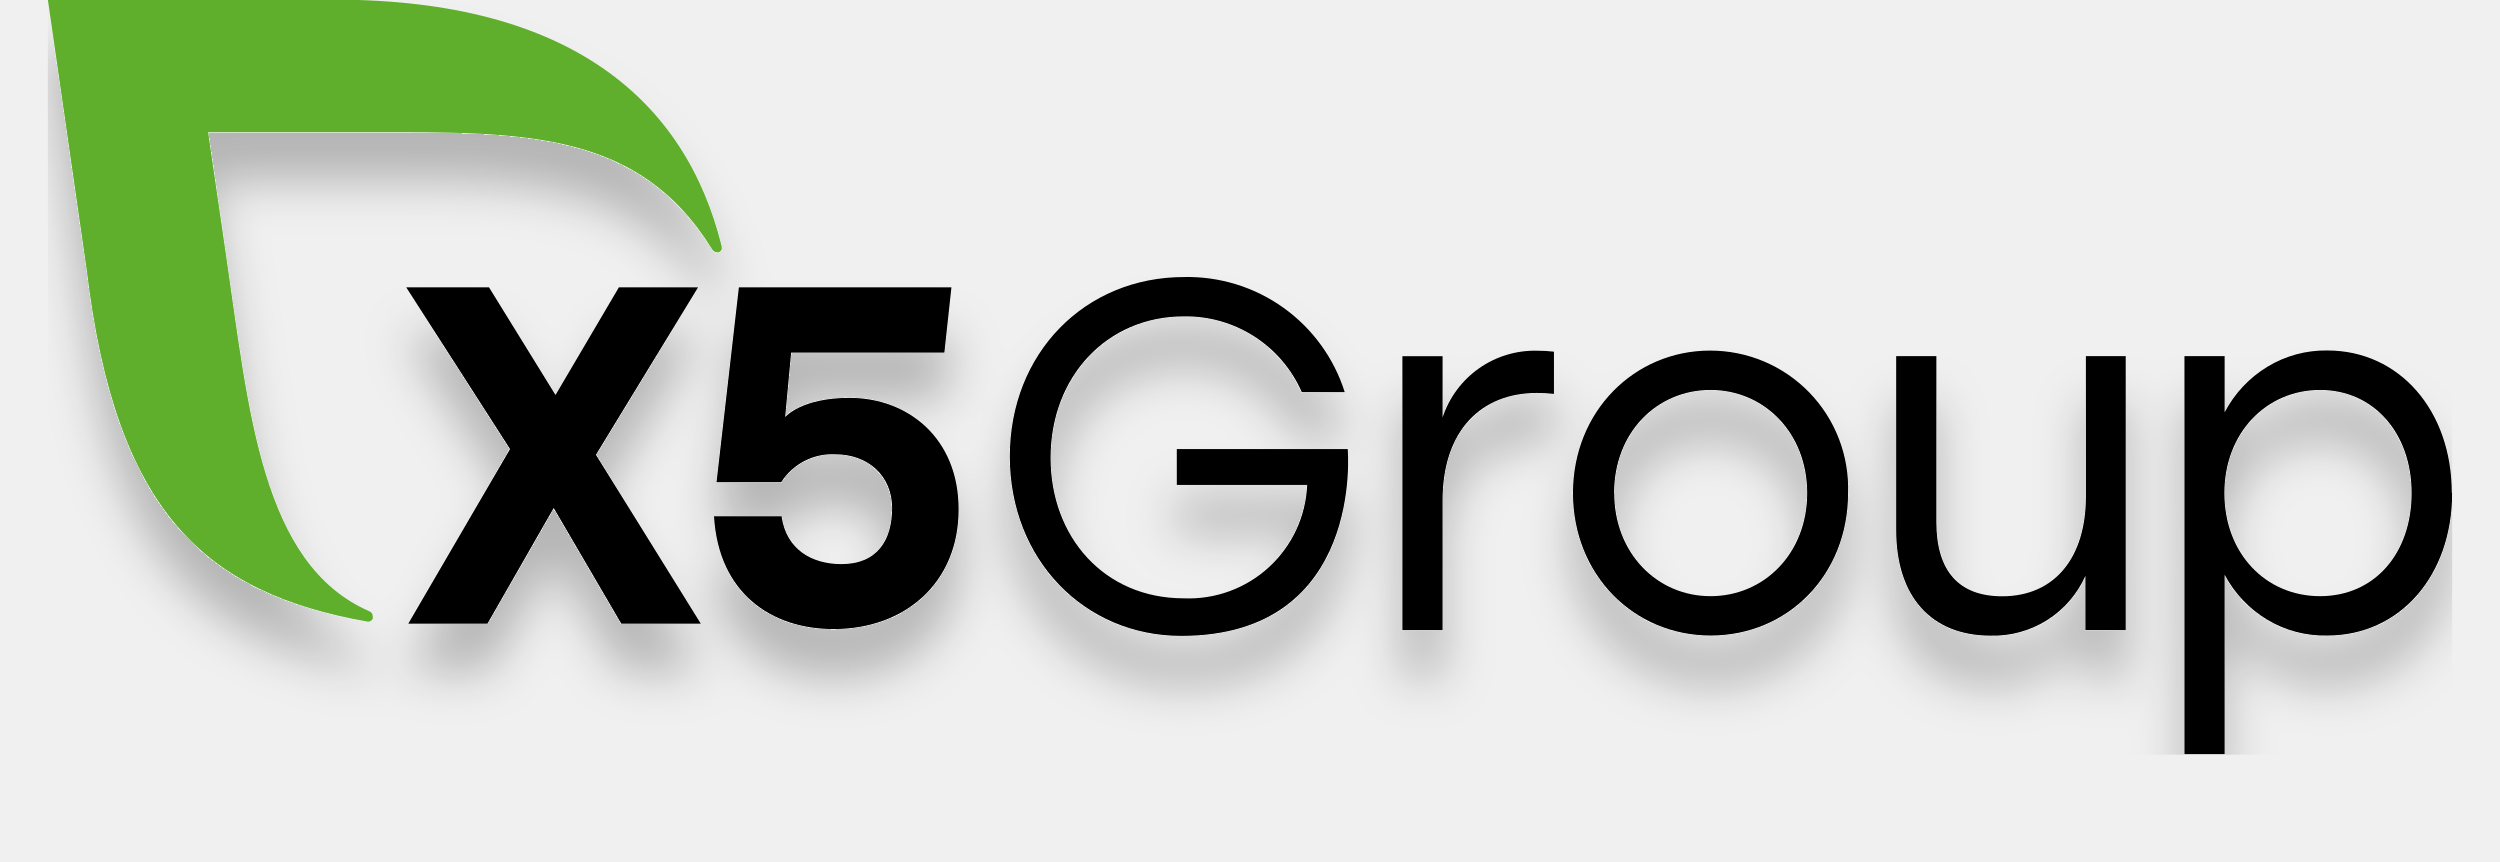
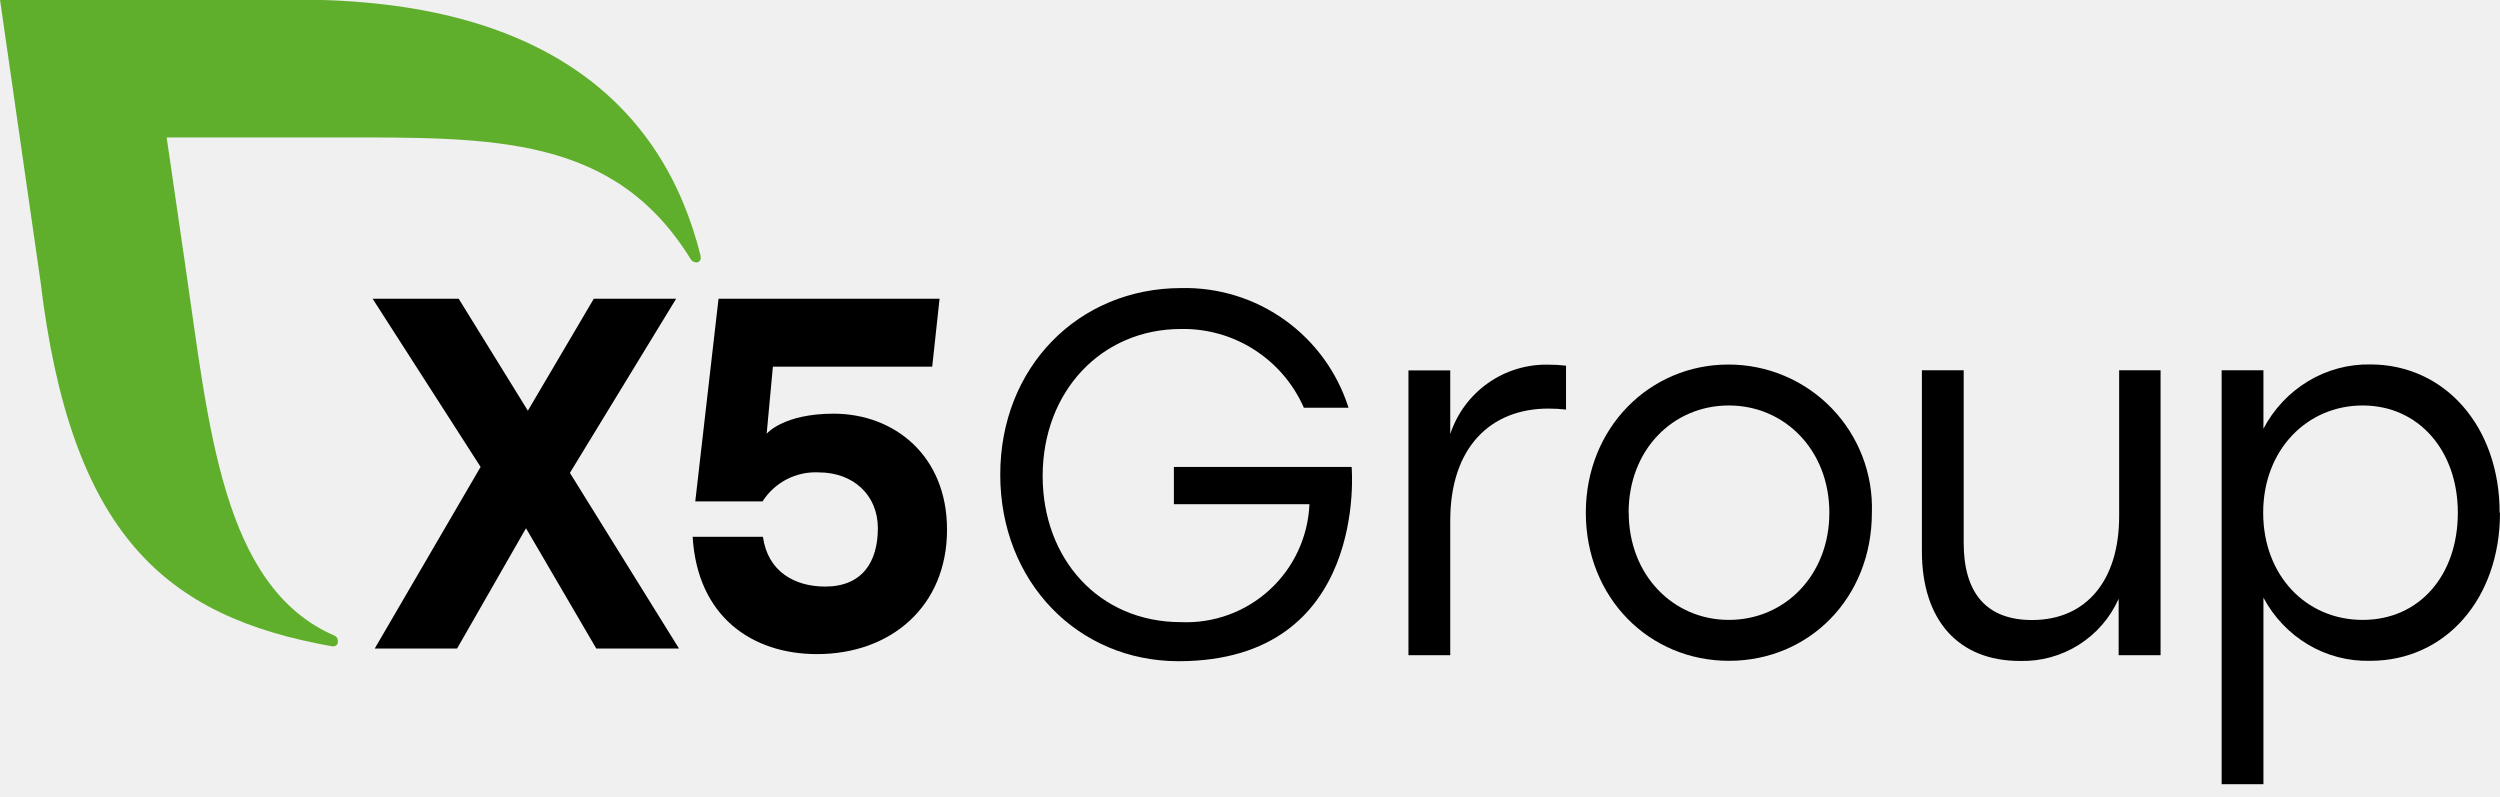
- <svg xmlns="http://www.w3.org/2000/svg" width="209" height="72" viewBox="0 0 209 72" fill="none">
-   <g clip-path="url(#clip0_4_2)" filter="url(#filter0_d_4_2)">
-     <path d="M51.94 52.14L46.29 42.47L40.75 52.14H34.13L42.64 37.54L33.96 24.02H40.88L46.44 33.02L51.74 24.02H58.36L49.82 38.02L58.59 52.14H51.94Z" fill="black" />
-     <path d="M80.14 42.59C80.14 48.76 75.62 52.59 69.69 52.59C64.48 52.59 60.07 49.59 59.69 43.16H65.34C65.73 45.97 67.91 47.16 70.34 47.16C73.34 47.16 74.58 45.16 74.58 42.47C74.58 39.78 72.58 37.98 69.83 37.98C68.938 37.934 68.049 38.125 67.255 38.535C66.461 38.944 65.79 39.557 65.31 40.31H59.9L61.77 24.02H79.54L78.95 29.48H66.14L65.64 34.87C65.64 34.87 66.97 33.26 71.02 33.26C75.9 33.26 80.14 36.63 80.14 42.57" fill="black" />
-     <path d="M60.32 20.54C57.32 8.47 47.76 -0.03 27.94 -0.03H4L7.25 22.58C9.69 42.98 17.25 49.58 30.69 51.96C30.752 51.976 30.818 51.976 30.88 51.96C30.943 51.945 31.002 51.914 31.05 51.87C31.099 51.826 31.137 51.771 31.16 51.71C31.174 51.648 31.174 51.583 31.16 51.52C31.162 51.432 31.137 51.345 31.09 51.27C31.044 51.199 30.978 51.144 30.9 51.11C21.83 47.18 20.8 34.29 18.9 21.36L17.4 11.05H31.06C43.66 11.05 53.38 10.85 59.54 20.85C59.582 20.919 59.641 20.978 59.71 21.02C59.78 21.062 59.859 21.086 59.94 21.09C59.993 21.101 60.047 21.101 60.1 21.09C60.153 21.067 60.201 21.033 60.24 20.99C60.279 20.95 60.309 20.902 60.33 20.85C60.341 20.794 60.341 20.736 60.33 20.68C60.337 20.637 60.337 20.593 60.33 20.55" fill="#5FAF2D" />
-     <path d="M112.67 37.54C112.67 37.54 114.09 53.16 98.75 53.16C90.67 53.16 84.42 46.79 84.42 38.16C84.42 29.53 90.69 23.16 98.99 23.16C101.968 23.097 104.885 24 107.306 25.734C109.728 27.469 111.522 29.941 112.42 32.78H108.83C107.992 30.869 106.608 29.249 104.852 28.123C103.096 26.996 101.046 26.414 98.96 26.45C92.57 26.45 87.83 31.45 87.83 38.28C87.83 44.9 92.32 50.02 98.96 50.02C101.586 50.131 104.148 49.195 106.083 47.417C108.018 45.639 109.168 43.166 109.28 40.54H98.38V37.54H112.68H112.67Z" fill="black" />
-     <path d="M129.91 29.39V32.93C129.439 32.876 128.964 32.849 128.49 32.85C123.84 32.85 120.6 35.97 120.6 41.85V52.68H117.24V29.78H120.6V34.9C121.146 33.241 122.212 31.802 123.641 30.796C125.069 29.791 126.784 29.273 128.53 29.32C128.991 29.319 129.452 29.345 129.91 29.4" fill="black" />
-     <path d="M154.5 41.22C154.5 48.09 149.44 53.13 143.01 53.13C136.58 53.13 131.5 48.05 131.5 41.22C131.5 34.39 136.64 29.31 142.95 29.31C144.499 29.305 146.033 29.613 147.46 30.214C148.887 30.815 150.178 31.698 151.257 32.81C152.335 33.922 153.178 35.24 153.735 36.685C154.292 38.13 154.552 39.672 154.5 41.22ZM134.95 41.22C134.95 46.22 138.51 49.84 143 49.84C147.49 49.84 151.08 46.26 151.08 41.22C151.08 36.18 147.48 32.6 143 32.6C138.52 32.6 134.94 36.14 134.94 41.22H134.95Z" fill="black" />
-     <path d="M177.71 29.77V52.68H174.34V48.14C173.662 49.665 172.546 50.954 171.134 51.844C169.722 52.734 168.078 53.185 166.41 53.14C161.47 53.14 158.52 49.89 158.52 44.31V29.77H161.88V43.64C161.88 47.72 163.74 49.85 167.38 49.85C171.79 49.85 174.38 46.6 174.38 41.52V29.77H177.75H177.71Z" fill="black" />
-     <path d="M205 41.22C205 48.13 200.63 53.13 194.56 53.13C192.803 53.173 191.07 52.719 189.56 51.82C188.046 50.913 186.808 49.609 185.98 48.05V63.05H182.62V29.77H185.98V34.47C186.805 32.892 188.047 31.571 189.57 30.65C191.077 29.739 192.81 29.271 194.57 29.3C200.57 29.3 204.97 34.3 204.97 41.21L205 41.22ZM201.61 41.22C201.61 36.22 198.45 32.6 193.96 32.6C189.47 32.6 185.96 36.18 185.96 41.22C185.96 46.26 189.4 49.84 193.96 49.84C198.52 49.84 201.61 46.26 201.61 41.22Z" fill="black" />
+ <svg xmlns="http://www.w3.org/2000/svg" width="201" height="64" viewBox="0 0 201 64" fill="none">
+   <g clip-path="url(#clip0_4_2)">
+     <path d="M47.94 52.14L42.29 42.47L36.75 52.14H30.13L38.64 37.54L29.96 24.02H36.88L42.44 33.02L47.74 24.02H54.36L45.82 38.02L54.59 52.14H47.94Z" fill="black" />
+     <path d="M76.14 42.59C76.14 48.76 71.62 52.59 65.69 52.59C60.48 52.59 56.07 49.59 55.69 43.16H61.34C61.73 45.97 63.91 47.16 66.34 47.16C69.34 47.16 70.58 45.16 70.58 42.47C70.58 39.78 68.58 37.98 65.83 37.98C64.938 37.934 64.049 38.125 63.255 38.535C62.461 38.944 61.79 39.557 61.31 40.31H55.9L57.77 24.02H75.54L74.95 29.48H62.14L61.64 34.87C61.64 34.87 62.97 33.26 67.02 33.26C71.9 33.26 76.14 36.63 76.14 42.57" fill="black" />
+     <path d="M56.32 20.54C53.32 8.47 43.76 -0.03 23.94 -0.03H0L3.25 22.58C5.69 42.98 13.25 49.58 26.69 51.96C26.752 51.976 26.818 51.976 26.88 51.96C26.943 51.945 27.002 51.914 27.05 51.87C27.099 51.826 27.137 51.771 27.16 51.71C27.174 51.648 27.174 51.583 27.16 51.52C27.162 51.432 27.137 51.345 27.09 51.27C27.044 51.199 26.978 51.144 26.9 51.11C17.83 47.18 16.8 34.29 14.9 21.36L13.4 11.05H27.06C39.66 11.05 49.38 10.85 55.54 20.85C55.582 20.919 55.641 20.978 55.71 21.02C55.78 21.062 55.859 21.086 55.94 21.09C55.993 21.101 56.047 21.101 56.1 21.09C56.153 21.067 56.201 21.033 56.24 20.99C56.279 20.95 56.309 20.902 56.33 20.85C56.341 20.794 56.341 20.736 56.33 20.68C56.337 20.637 56.337 20.593 56.33 20.55" fill="#5FAF2D" />
+     <path d="M108.67 37.54C108.67 37.54 110.09 53.16 94.75 53.16C86.67 53.16 80.42 46.79 80.42 38.16C80.42 29.53 86.69 23.16 94.99 23.16C97.968 23.097 100.885 24 103.306 25.734C105.728 27.469 107.522 29.941 108.42 32.78H104.83C103.992 30.869 102.608 29.249 100.852 28.123C99.096 26.996 97.046 26.414 94.96 26.45C88.57 26.45 83.83 31.45 83.83 38.28C83.83 44.9 88.32 50.02 94.96 50.02C97.586 50.131 100.148 49.195 102.083 47.417C104.018 45.639 105.168 43.166 105.28 40.54H94.38V37.54H108.68H108.67Z" fill="black" />
+     <path d="M125.91 29.39V32.93C125.439 32.876 124.964 32.849 124.49 32.85C119.84 32.85 116.6 35.97 116.6 41.85V52.68H113.24V29.78H116.6V34.9C117.146 33.241 118.212 31.802 119.641 30.796C121.069 29.791 122.784 29.273 124.53 29.32C124.991 29.319 125.452 29.345 125.91 29.4" fill="black" />
+     <path d="M150.5 41.22C150.5 48.09 145.44 53.13 139.01 53.13C132.58 53.13 127.5 48.05 127.5 41.22C127.5 34.39 132.64 29.31 138.95 29.31C140.499 29.305 142.033 29.613 143.46 30.214C144.887 30.815 146.178 31.698 147.257 32.81C148.335 33.922 149.178 35.24 149.735 36.685C150.292 38.13 150.552 39.672 150.5 41.22ZM130.95 41.22C130.95 46.22 134.51 49.84 139 49.84C143.49 49.84 147.08 46.26 147.08 41.22C147.08 36.18 143.48 32.6 139 32.6C134.52 32.6 130.94 36.14 130.94 41.22H130.95Z" fill="black" />
+     <path d="M173.71 29.77V52.68H170.34V48.14C169.662 49.665 168.546 50.954 167.134 51.844C165.722 52.734 164.078 53.185 162.41 53.14C157.47 53.14 154.52 49.89 154.52 44.31V29.77H157.88V43.64C157.88 47.72 159.74 49.85 163.38 49.85C167.79 49.85 170.38 46.6 170.38 41.52V29.77H173.75H173.71Z" fill="black" />
+     <path d="M201 41.22C201 48.13 196.63 53.13 190.56 53.13C188.803 53.173 187.07 52.719 185.56 51.82C184.046 50.913 182.808 49.609 181.98 48.05V63.05H178.62V29.77H181.98V34.47C182.805 32.892 184.047 31.571 185.57 30.65C187.077 29.739 188.81 29.271 190.57 29.3C196.57 29.3 200.97 34.3 200.97 41.21L201 41.22ZM197.61 41.22C197.61 36.22 194.45 32.6 189.96 32.6C185.47 32.6 181.96 36.18 181.96 41.22C181.96 46.26 185.4 49.84 189.96 49.84C194.52 49.84 197.61 46.26 197.61 41.22Z" fill="black" />
  </g>
  <defs>
-     <filter id="filter0_d_4_2" x="0" y="0" width="209" height="71.09" filterUnits="userSpaceOnUse" color-interpolation-filters="sRGB">
-       <feFlood flood-opacity="0" result="BackgroundImageFix" />
-       <feColorMatrix in="SourceAlpha" type="matrix" values="0 0 0 0 0 0 0 0 0 0 0 0 0 0 0 0 0 0 127 0" result="hardAlpha" />
-       <feOffset dy="4" />
-       <feGaussianBlur stdDeviation="2" />
-       <feComposite in2="hardAlpha" operator="out" />
-       <feColorMatrix type="matrix" values="0 0 0 0 0 0 0 0 0 0 0 0 0 0 0 0 0 0 0.25 0" />
-       <feBlend mode="normal" in2="BackgroundImageFix" result="effect1_dropShadow_4_2" />
-       <feBlend mode="normal" in="SourceGraphic" in2="effect1_dropShadow_4_2" result="shape" />
-     </filter>
    <clipPath id="clip0_4_2">
-       <rect width="201" height="63.09" fill="white" transform="translate(4)" />
+       <rect width="201" height="63.09" fill="white" />
    </clipPath>
  </defs>
</svg>
